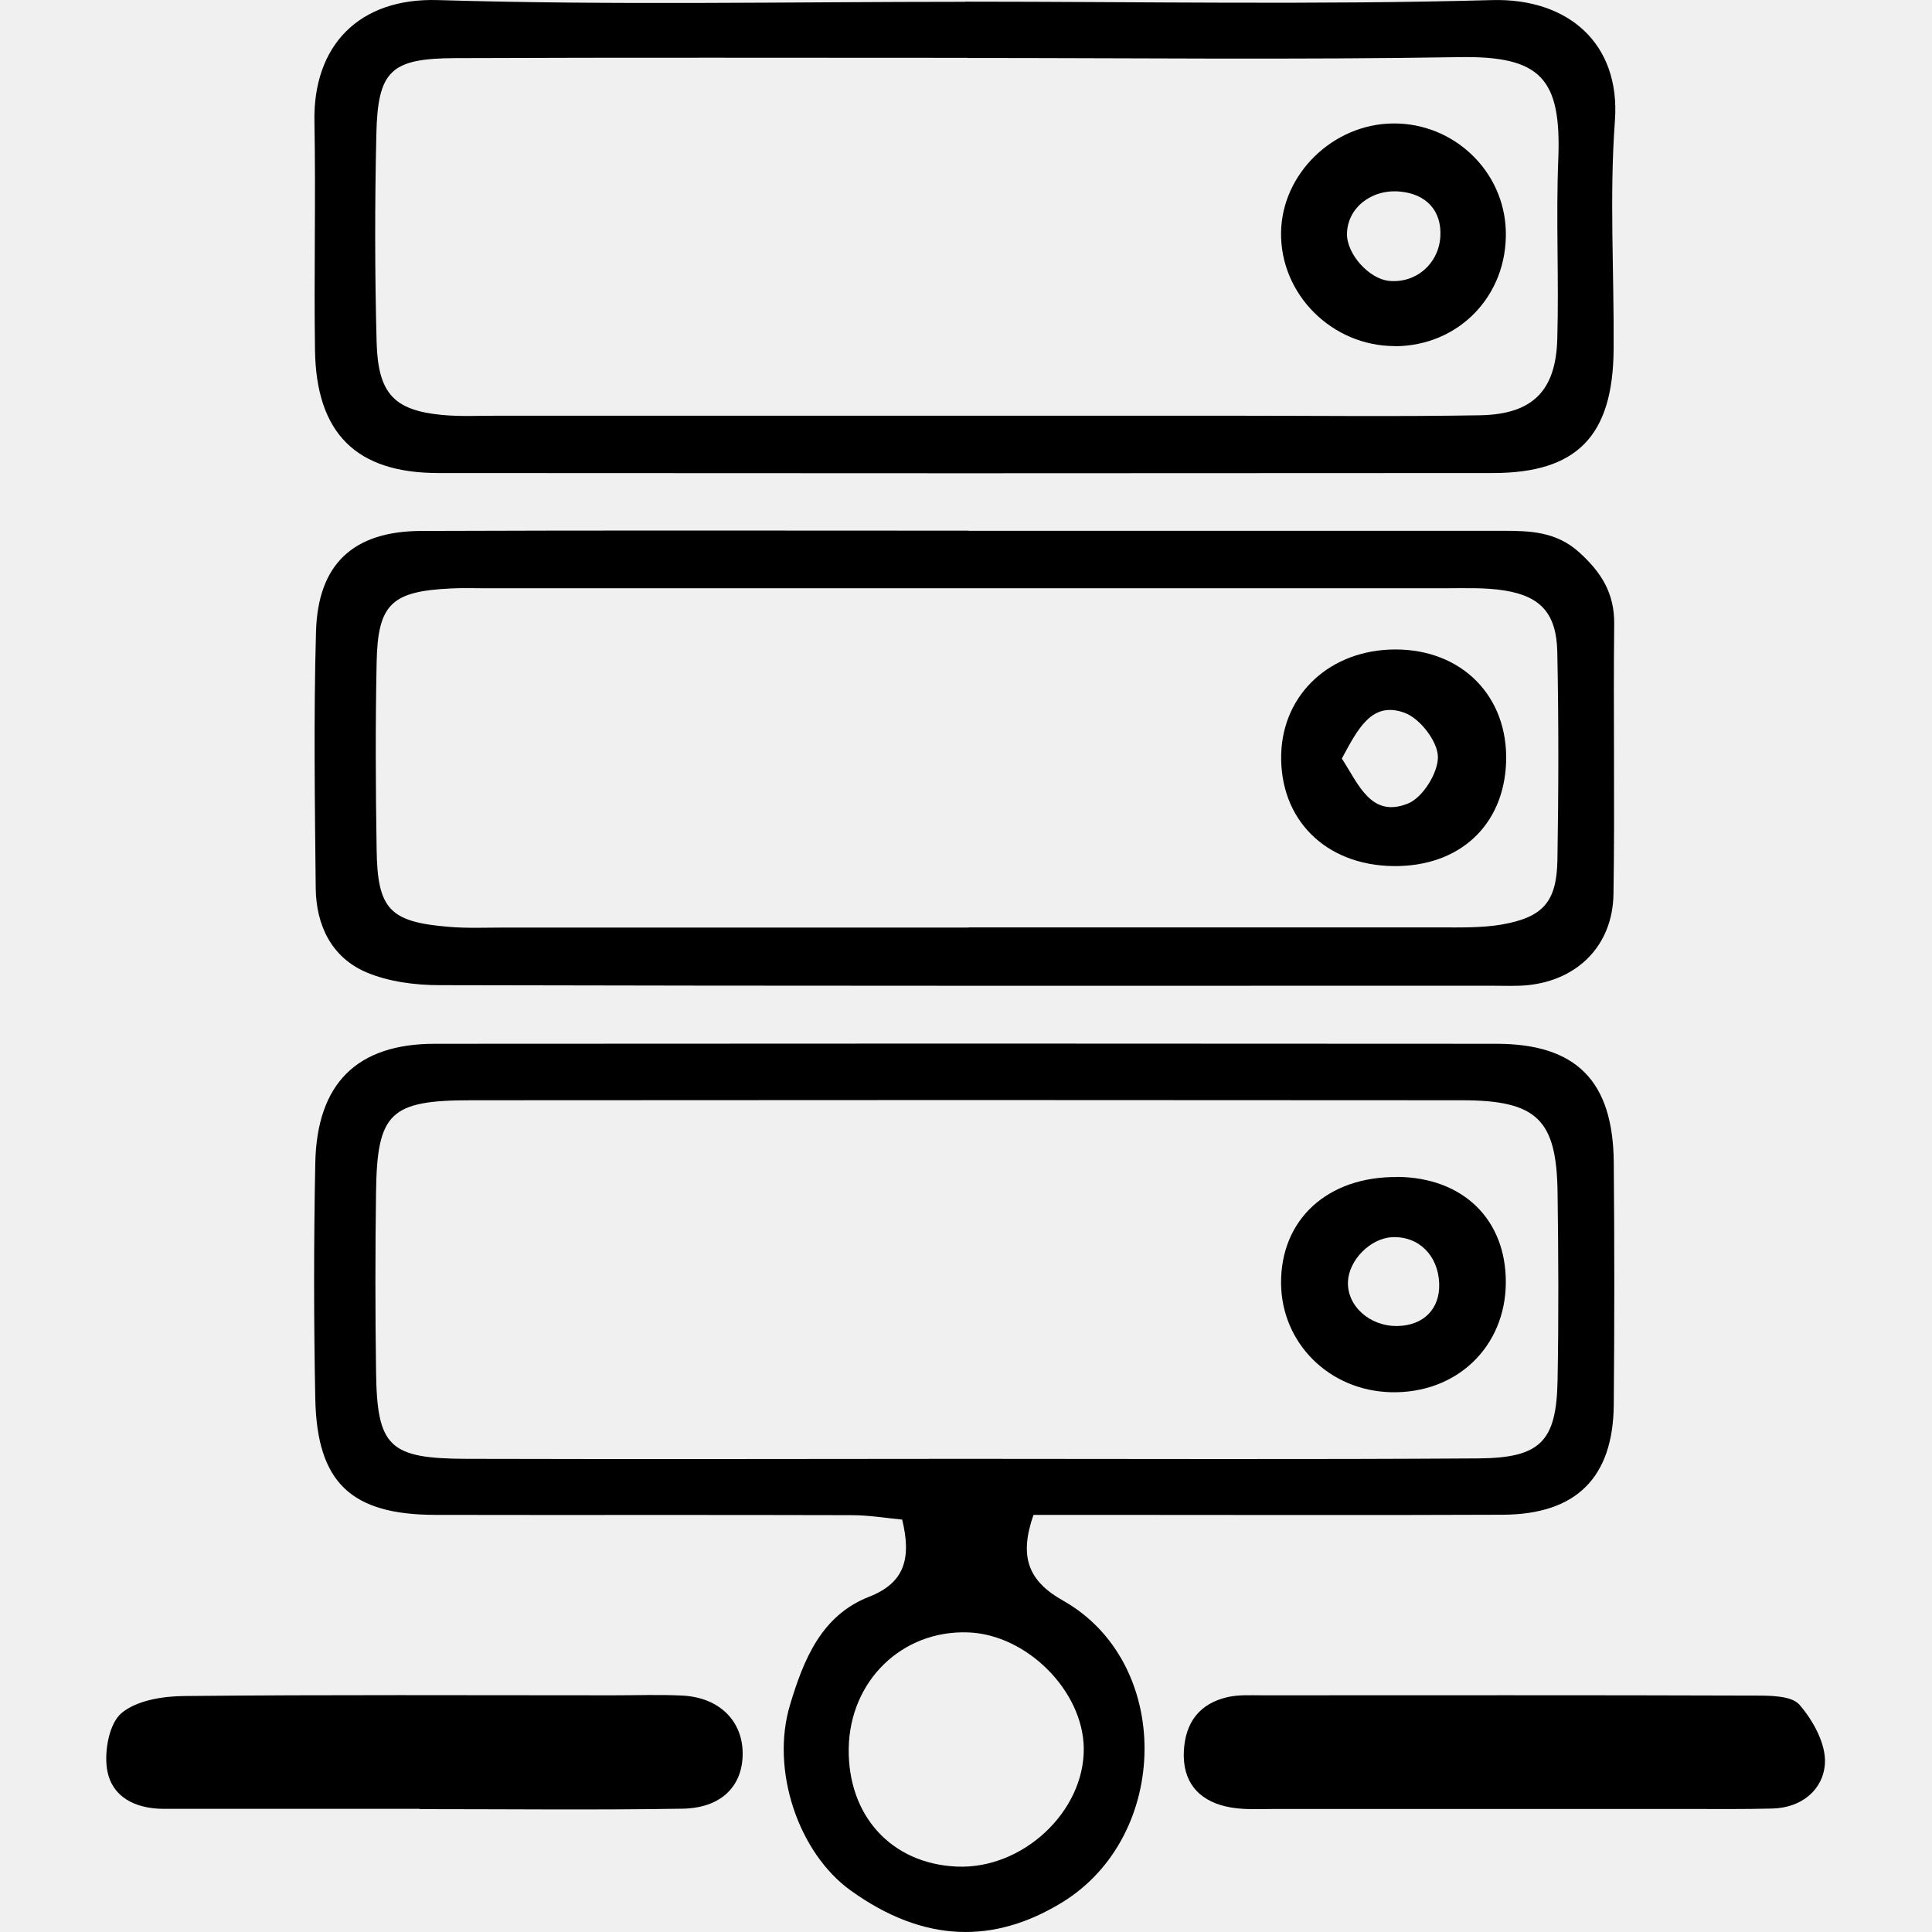
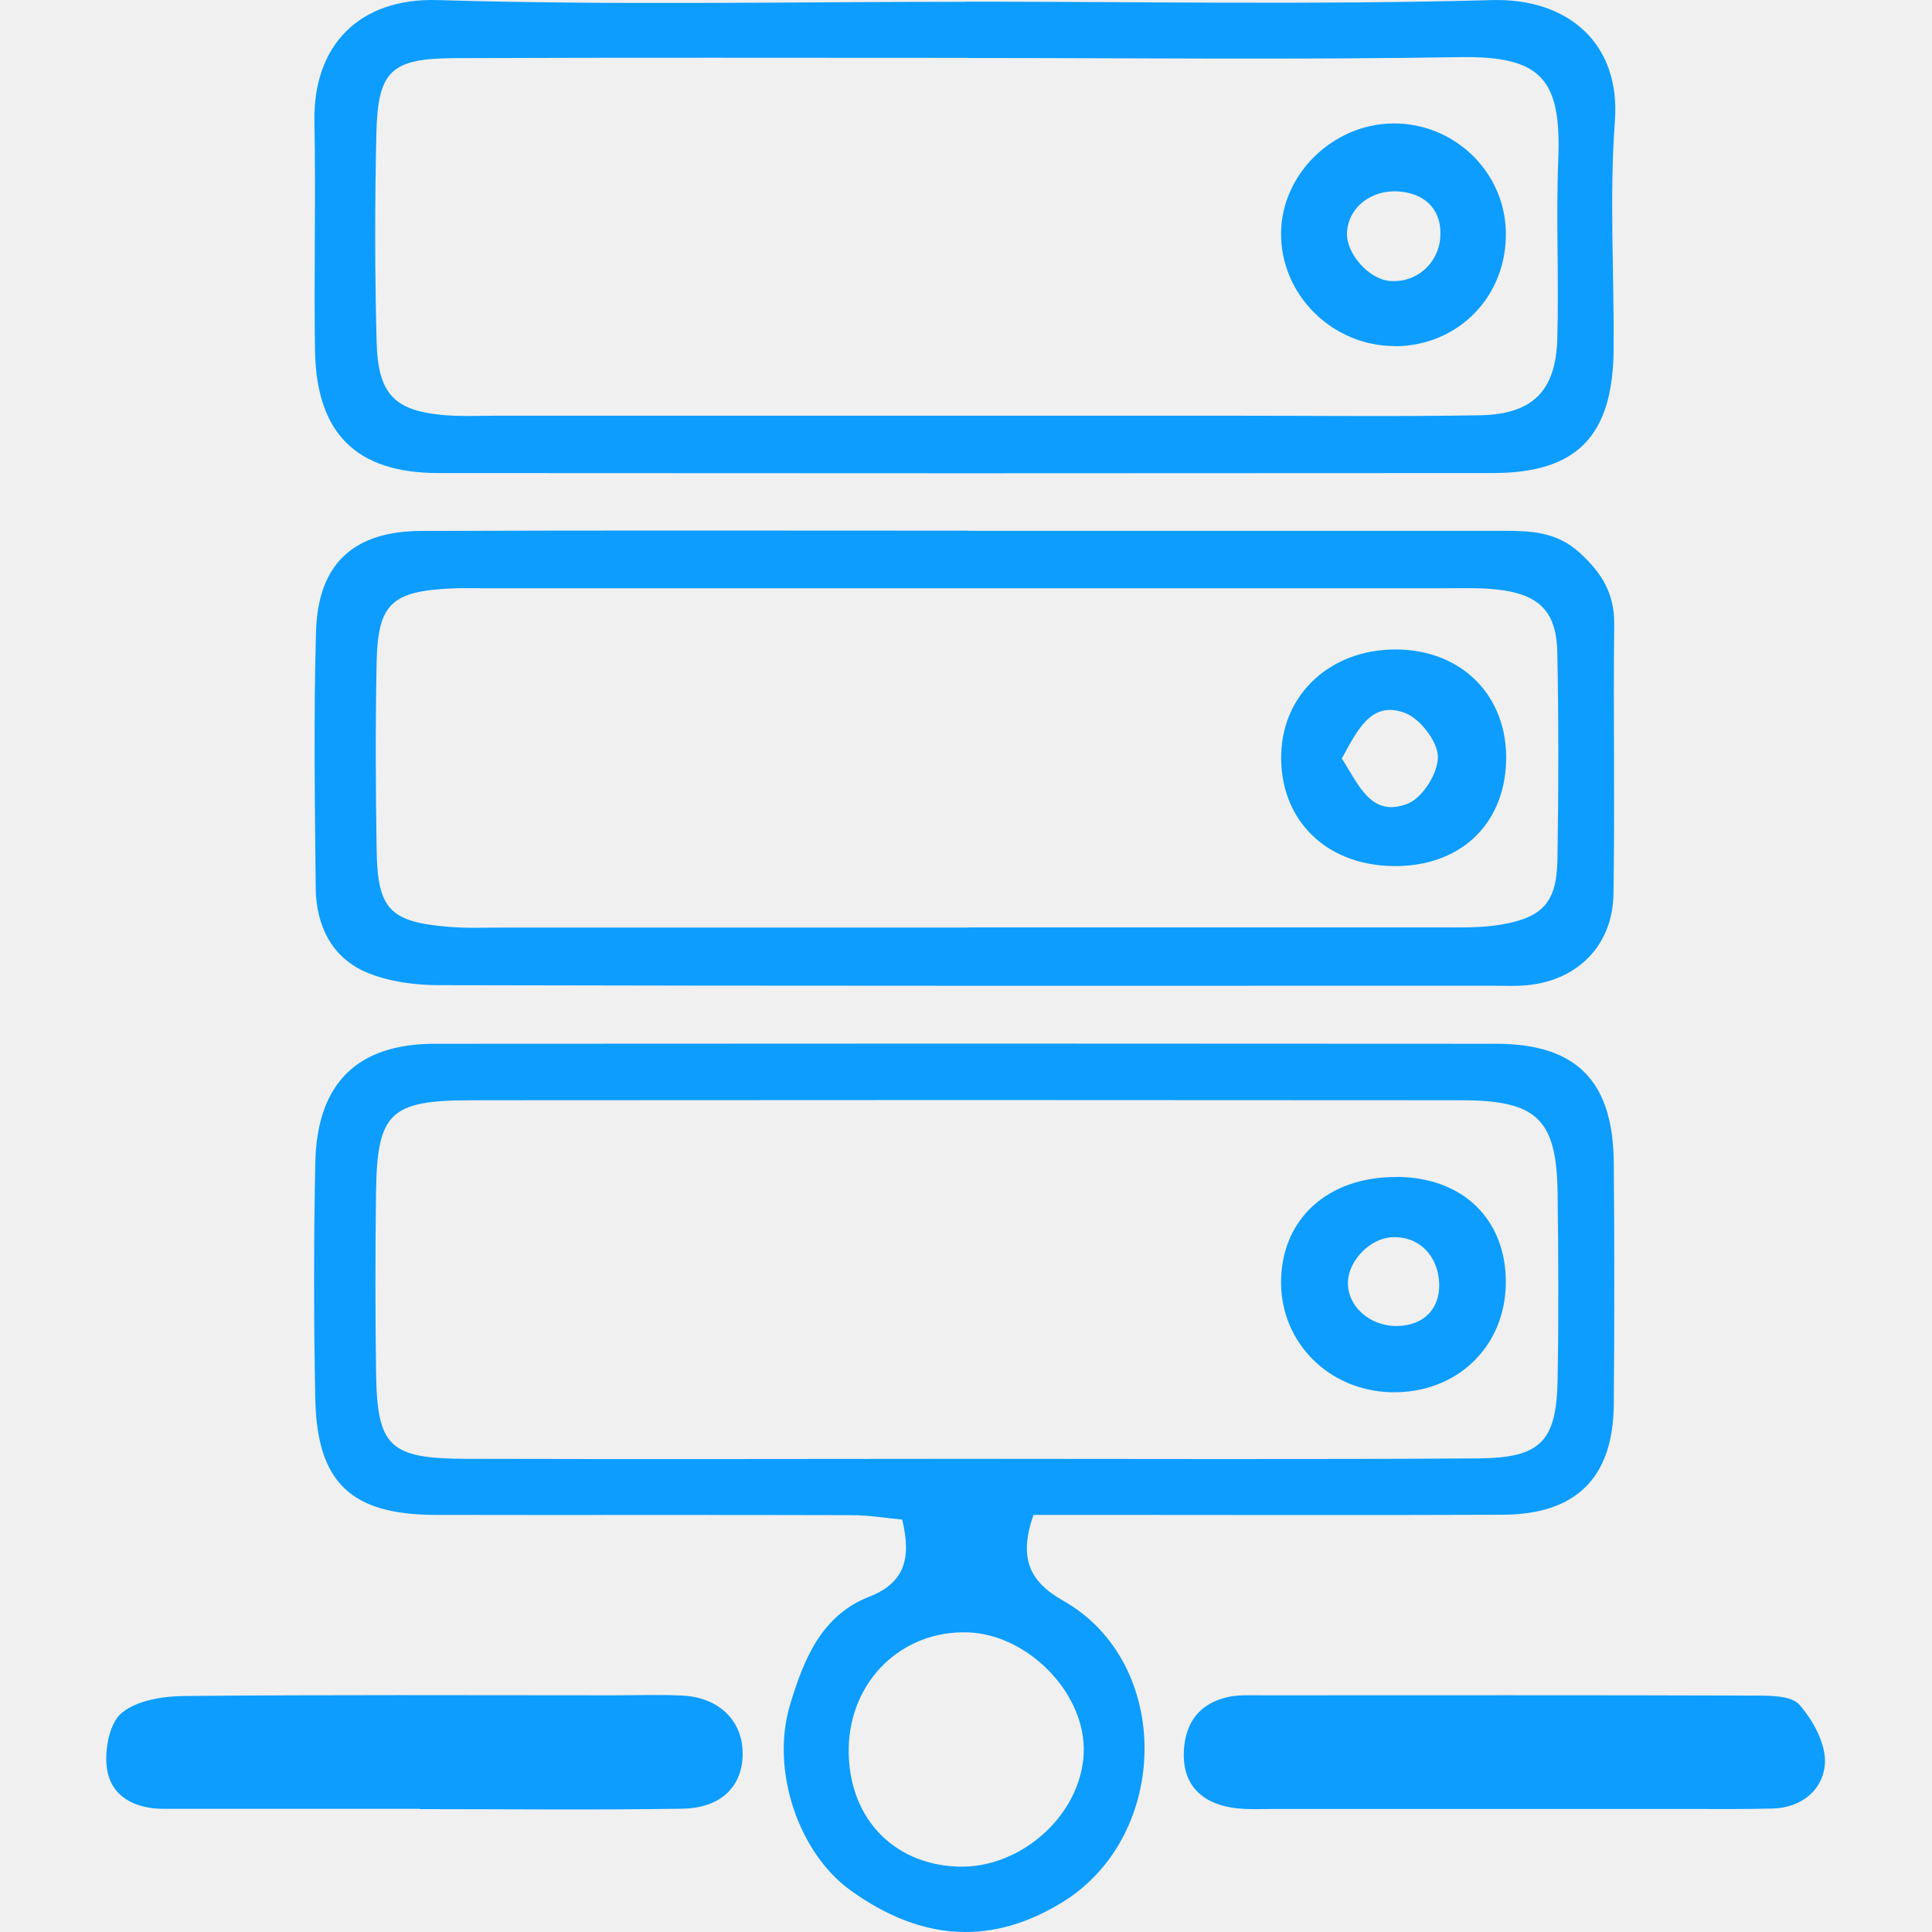
<svg xmlns="http://www.w3.org/2000/svg" width="500" height="500" viewBox="0 0 500 500" fill="none">
-   <g clip-path="url(#clip0_9_52)">
-     <path d="M267.453 392.086C263.642 403.039 266.232 409.218 275.075 414.213C303.529 430.234 303.011 475.006 274.964 492.285C257.278 503.163 239.11 502.867 220.203 489.288C206.66 479.594 199.334 458.096 204.477 441.15C207.955 429.605 212.507 418.098 224.902 413.251C234.189 409.625 235.891 403.261 233.486 393.27C229.453 392.9 224.902 392.123 220.388 392.123C184.497 392.012 148.569 392.123 112.678 392.049C90.847 392.012 82.041 383.687 81.597 362.041C81.19 341.691 81.19 321.34 81.597 300.99C82.004 280.38 92.401 270.131 112.53 270.131C204.107 270.057 295.648 270.057 387.226 270.131C407.946 270.131 417.455 279.751 417.64 300.805C417.825 321.747 417.825 342.69 417.64 363.632C417.455 382.429 407.909 391.901 389.002 392.012C354.295 392.16 319.588 392.049 284.881 392.049C279.034 392.049 273.188 392.049 267.49 392.049L267.453 392.086ZM249.841 377.545C294.057 377.545 338.273 377.73 382.489 377.434C398.733 377.323 402.803 373.068 403.099 357.194C403.395 341.062 403.321 324.929 403.099 308.797C402.877 289.741 397.845 284.746 378.234 284.746C292.799 284.672 207.363 284.672 121.891 284.746C100.985 284.746 97.618 288.002 97.322 308.316C97.1 323.856 97.1 339.397 97.322 354.937C97.581 374.474 100.652 377.471 120.744 377.545C163.776 377.656 206.771 377.582 249.804 377.545H249.841ZM219.648 452.472C219.389 469.936 230.711 482.332 247.621 483.072C264.641 483.812 280.663 468.863 280.478 452.435C280.293 437.598 265.751 423.019 250.581 422.464C233.449 421.835 219.944 434.97 219.648 452.472Z" fill="black" />
-     <path d="M249.767 0.43C295.241 0.43 340.752 1.281 386.19 0.023C405.726 -0.495 419.417 11.16 417.937 31.252C416.494 50.899 417.752 70.732 417.604 90.49C417.419 112.839 408.131 122.422 386.338 122.422C295.389 122.496 204.404 122.496 113.455 122.422C92.216 122.422 81.856 112.173 81.523 90.675C81.227 70.917 81.745 51.158 81.375 31.436C81.005 11.937 92.771 -0.606 113.344 0.023C158.781 1.392 204.292 0.467 249.767 0.467V0.43ZM250.433 14.971C206.217 14.971 162 14.86 117.784 15.045C101.096 15.119 97.766 18.264 97.396 34.841C96.989 52.749 96.989 70.695 97.47 88.603C97.84 101.85 101.985 106.142 114.195 107.363C118.931 107.844 123.741 107.585 128.514 107.585C191.86 107.585 255.169 107.585 318.515 107.585C340.012 107.585 361.547 107.844 383.045 107.474C396.624 107.215 402.655 101.184 403.025 87.715C403.469 72.175 402.655 56.634 403.284 41.131C404.098 20.262 398.733 14.453 377.717 14.786C335.313 15.489 292.873 15.008 250.47 15.008L250.433 14.971Z" fill="black" />
-     <path d="M250.618 137.372C296.647 137.372 342.714 137.372 388.743 137.372C395.958 137.372 402.729 137.52 408.761 142.996C414.459 148.176 417.826 153.541 417.752 161.459C417.493 184.77 417.937 208.118 417.567 231.429C417.345 244.638 408.354 253.629 395.403 254.961C392.443 255.257 389.446 255.109 386.449 255.109C295.574 255.109 204.663 255.183 113.788 254.961C107.424 254.961 100.579 254.073 94.806 251.631C85.815 247.783 81.819 239.495 81.708 229.874C81.486 207.748 81.153 185.621 81.782 163.495C82.263 145.993 91.402 137.483 108.978 137.409C156.228 137.224 203.442 137.335 250.692 137.335L250.618 137.372ZM250.581 240.013C291.245 240.013 331.872 240.013 372.537 240.013C377.902 240.013 383.378 240.161 388.632 239.273C399.362 237.386 402.877 233.427 403.062 222.474C403.358 204.529 403.395 186.583 403.025 168.675C402.803 158.869 398.807 154.355 389.483 152.838C384.229 151.987 378.753 152.246 373.388 152.246C290.875 152.246 208.4 152.246 125.887 152.246C122.89 152.246 119.893 152.135 116.933 152.283C101.356 152.986 97.766 156.242 97.471 171.45C97.138 187.582 97.212 203.752 97.471 219.884C97.692 235.351 100.875 238.607 116.156 239.865C120.892 240.272 125.702 240.05 130.512 240.05C170.585 240.05 210.62 240.05 250.692 240.05L250.581 240.013Z" fill="black" />
-     <path d="M388.817 468.161C369.095 468.161 349.374 468.161 329.652 468.161C325.471 468.161 321.179 468.457 317.183 467.495C309.967 465.793 306.008 460.946 306.378 453.213C306.748 445.738 310.448 440.854 317.775 439.189C320.624 438.56 323.732 438.745 326.692 438.745C369.095 438.745 411.535 438.671 453.939 438.819C457.972 438.819 463.559 438.782 465.668 441.15C469.22 445.22 472.587 451.325 472.291 456.358C471.884 463.129 466.334 467.865 458.675 468.05C451.497 468.235 444.355 468.161 437.177 468.161C421.045 468.161 404.912 468.161 388.78 468.161H388.817Z" fill="black" />
-     <path d="M108.645 468.124C86.555 468.124 64.465 468.124 42.376 468.124C35.05 468.124 28.796 465.09 27.686 457.763C26.983 453.064 28.278 446.034 31.423 443.37C35.346 440.04 42.154 438.967 47.741 438.93C84.742 438.56 121.743 438.745 158.781 438.745C164.738 438.745 170.732 438.523 176.69 438.819C186.384 439.337 192.489 445.664 192.193 454.433C191.934 462.5 186.458 467.902 176.69 468.087C154.008 468.457 131.326 468.198 108.645 468.198V468.124Z" fill="black" />
-     <path d="M361.621 304.579C378.642 304.727 389.779 315.605 389.705 331.923C389.631 348.61 376.903 360.747 359.919 360.303C344.009 359.896 331.65 347.611 331.539 332.108C331.428 315.568 343.602 304.431 361.621 304.616V304.579ZM361.621 343.171C368.429 343.06 372.685 338.731 372.463 332.182C372.203 324.856 367.097 319.824 360.215 320.194C354.665 320.49 349.152 326.04 348.856 331.59C348.523 337.917 354.443 343.282 361.621 343.171Z" fill="black" />
-     <path d="M360.955 89.566C344.749 89.566 331.317 76.208 331.539 60.187C331.724 45.017 344.971 32.103 360.474 31.955C376.2 31.77 389.298 44.239 389.705 59.817C390.149 76.504 377.532 89.566 360.955 89.603V89.566ZM372.759 61.26C373.166 54.6 369.169 50.16 362.213 49.568C354.85 48.939 348.745 53.823 348.597 60.446C348.486 65.7 354.258 72.175 359.512 72.693C366.431 73.359 372.315 68.29 372.759 61.26Z" fill="black" />
-     <path d="M360.548 224.138C342.972 223.916 331.095 212.002 331.576 195.092C332.057 179.478 344.378 168.155 360.992 168.081C378.345 168.007 390.371 180.218 389.779 197.275C389.187 213.704 377.605 224.36 360.548 224.138ZM347.264 196.313C351.63 203.01 354.85 211.817 364.433 207.932C368.244 206.377 372.24 199.902 372.129 195.795C372.018 191.799 367.467 185.916 363.508 184.473C354.961 181.328 351.371 188.765 347.264 196.313Z" fill="black" />
+   <g clip-path="url(#clip0_19_3218)">
+     <path d="M267.454 392.086C263.643 403.039 266.233 409.218 275.076 414.213C303.53 430.234 303.012 475.006 274.965 492.285C257.278 503.163 239.111 502.867 220.203 489.288C206.661 479.594 199.335 458.096 204.478 441.15C207.956 429.605 212.507 418.098 224.902 413.251C234.19 409.625 235.892 403.261 233.487 393.27C229.454 392.9 224.902 392.123 220.388 392.123C184.497 392.012 148.569 392.123 112.678 392.049C90.847 392.012 82.041 383.687 81.597 362.041C81.19 341.691 81.19 321.34 81.597 300.99C82.004 280.38 92.402 270.131 112.53 270.131C204.108 270.057 295.648 270.057 387.226 270.131C407.947 270.131 417.456 279.751 417.641 300.805C417.826 321.747 417.826 342.69 417.641 363.632C417.456 382.429 407.91 391.901 389.002 392.012C354.295 392.16 319.588 392.049 284.881 392.049C279.035 392.049 273.189 392.049 267.491 392.049L267.454 392.086ZM249.841 377.545C294.057 377.545 338.274 377.73 382.49 377.434C398.733 377.323 402.804 373.068 403.1 357.194C403.396 341.062 403.322 324.929 403.1 308.797C402.878 289.741 397.845 284.746 378.235 284.746C292.799 284.672 207.364 284.672 121.891 284.746C100.986 284.746 97.619 288.002 97.323 308.316C97.101 323.856 97.101 339.397 97.323 354.937C97.582 374.474 100.653 377.471 120.744 377.545C163.777 377.656 206.772 377.582 249.804 377.545H249.841ZM219.648 452.472C219.389 469.936 230.712 482.332 247.621 483.072C264.642 483.812 280.663 468.863 280.478 452.435C280.293 437.598 265.752 423.019 250.581 422.464C233.45 421.835 219.944 434.97 219.648 452.472Z" fill="#0C9DFE" />
+     <path d="M249.767 0.43C295.241 0.43 340.752 1.281 386.19 0.023C405.726 -0.495 419.416 11.16 417.936 31.252C416.493 50.899 417.751 70.732 417.603 90.49C417.418 112.839 408.131 122.422 386.338 122.422C295.389 122.496 204.403 122.496 113.455 122.422C92.216 122.422 81.856 112.173 81.523 90.675C81.227 70.917 81.745 51.158 81.375 31.436C81.005 11.937 92.771 -0.606 113.344 0.023C158.781 1.392 204.292 0.467 249.767 0.467V0.43ZM250.433 14.971C206.216 14.971 162 14.86 117.784 15.045C101.096 15.119 97.766 18.264 97.396 34.841C96.989 52.749 96.989 70.695 97.47 88.603C97.84 101.85 101.984 106.142 114.195 107.363C118.931 107.844 123.741 107.585 128.514 107.585C191.86 107.585 255.169 107.585 318.515 107.585C340.012 107.585 361.547 107.844 383.044 107.474C396.624 107.215 402.655 101.184 403.025 87.715C403.469 72.175 402.655 56.634 403.284 41.131C404.098 20.262 398.733 14.453 377.716 14.786C335.313 15.489 292.873 15.008 250.47 15.008L250.433 14.971Z" fill="#0C9DFE" />
+     <path d="M250.618 137.372C296.647 137.372 342.714 137.372 388.743 137.372C395.958 137.372 402.729 137.52 408.761 142.996C414.459 148.176 417.826 153.541 417.752 161.459C417.493 184.77 417.937 208.118 417.567 231.429C417.345 244.638 408.354 253.629 395.403 254.961C392.443 255.257 389.446 255.109 386.449 255.109C295.574 255.109 204.663 255.183 113.788 254.961C107.424 254.961 100.579 254.073 94.806 251.631C85.815 247.783 81.819 239.495 81.708 229.874C81.486 207.748 81.153 185.621 81.782 163.495C82.263 145.993 91.402 137.483 108.978 137.409C156.228 137.224 203.442 137.335 250.692 137.335L250.618 137.372ZM250.581 240.013C291.245 240.013 331.872 240.013 372.537 240.013C377.902 240.013 383.378 240.161 388.632 239.273C399.362 237.386 402.877 233.427 403.062 222.474C403.358 204.529 403.395 186.583 403.025 168.675C402.803 158.869 398.807 154.355 389.483 152.838C384.229 151.987 378.753 152.246 373.388 152.246C290.875 152.246 208.4 152.246 125.887 152.246C122.89 152.246 119.893 152.135 116.933 152.283C101.356 152.986 97.766 156.242 97.471 171.45C97.138 187.582 97.212 203.752 97.471 219.884C97.692 235.351 100.875 238.607 116.156 239.865C120.892 240.272 125.702 240.05 130.512 240.05C170.585 240.05 210.62 240.05 250.692 240.05L250.581 240.013Z" fill="#0C9DFE" />
+     <path d="M388.817 468.161C369.095 468.161 349.374 468.161 329.652 468.161C325.471 468.161 321.179 468.457 317.183 467.495C309.967 465.793 306.008 460.946 306.378 453.213C306.748 445.738 310.448 440.854 317.775 439.189C320.624 438.56 323.732 438.745 326.692 438.745C369.095 438.745 411.535 438.671 453.939 438.819C457.972 438.819 463.559 438.782 465.668 441.15C469.22 445.22 472.587 451.325 472.291 456.358C471.884 463.129 466.334 467.865 458.675 468.05C451.497 468.235 444.355 468.161 437.177 468.161C421.045 468.161 404.912 468.161 388.78 468.161H388.817Z" fill="#0C9DFE" />
+     <path d="M108.645 468.124C86.555 468.124 64.465 468.124 42.376 468.124C35.05 468.124 28.796 465.09 27.686 457.763C26.983 453.064 28.278 446.034 31.423 443.37C35.346 440.04 42.154 438.967 47.741 438.93C84.742 438.56 121.743 438.745 158.781 438.745C164.738 438.745 170.732 438.523 176.69 438.819C186.384 439.337 192.489 445.664 192.193 454.433C191.934 462.5 186.458 467.902 176.69 468.087C154.008 468.457 131.326 468.198 108.645 468.198V468.124Z" fill="#0C9DFE" />
+     <path d="M361.621 304.579C378.641 304.727 389.779 315.605 389.705 331.923C389.631 348.61 376.902 360.747 359.919 360.303C344.008 359.896 331.65 347.611 331.539 332.108C331.428 315.568 343.601 304.431 361.621 304.616V304.579ZM361.621 343.171C368.429 343.06 372.684 338.731 372.462 332.182C372.203 324.856 367.097 319.824 360.215 320.194C354.665 320.49 349.151 326.04 348.855 331.59C348.522 337.917 354.442 343.282 361.621 343.171Z" fill="#0C9DFE" />
+     <path d="M360.956 89.566C344.749 89.566 331.318 76.208 331.54 60.187C331.725 45.017 344.971 32.103 360.475 31.955C376.2 31.77 389.299 44.239 389.706 59.817C390.15 76.504 377.532 89.566 360.956 89.603V89.566ZM372.759 61.26C373.166 54.6 369.17 50.16 362.214 49.568C354.85 48.939 348.745 53.823 348.597 60.446C348.486 65.7 354.258 72.175 359.513 72.693C366.432 73.359 372.315 68.29 372.759 61.26Z" fill="#0C9DFE" />
+     <path d="M360.547 224.138C342.972 223.916 331.095 212.002 331.576 195.092C332.057 179.478 344.378 168.155 360.991 168.081C378.345 168.007 390.37 180.218 389.778 197.275C389.186 213.704 377.605 224.36 360.547 224.138ZM347.264 196.313C351.63 203.01 354.849 211.817 364.433 207.932C368.244 206.377 372.24 199.902 372.129 195.795C372.018 191.799 367.467 185.916 363.508 184.473C354.96 181.328 351.371 188.765 347.264 196.313Z" fill="#0C9DFE" />
  </g>
  <defs>
-     <clipPath id="clip0_9_52">
+     <clipPath id="clip0_19_3218">
      <rect width="500" height="500" fill="white" />
    </clipPath>
  </defs>
</svg>
